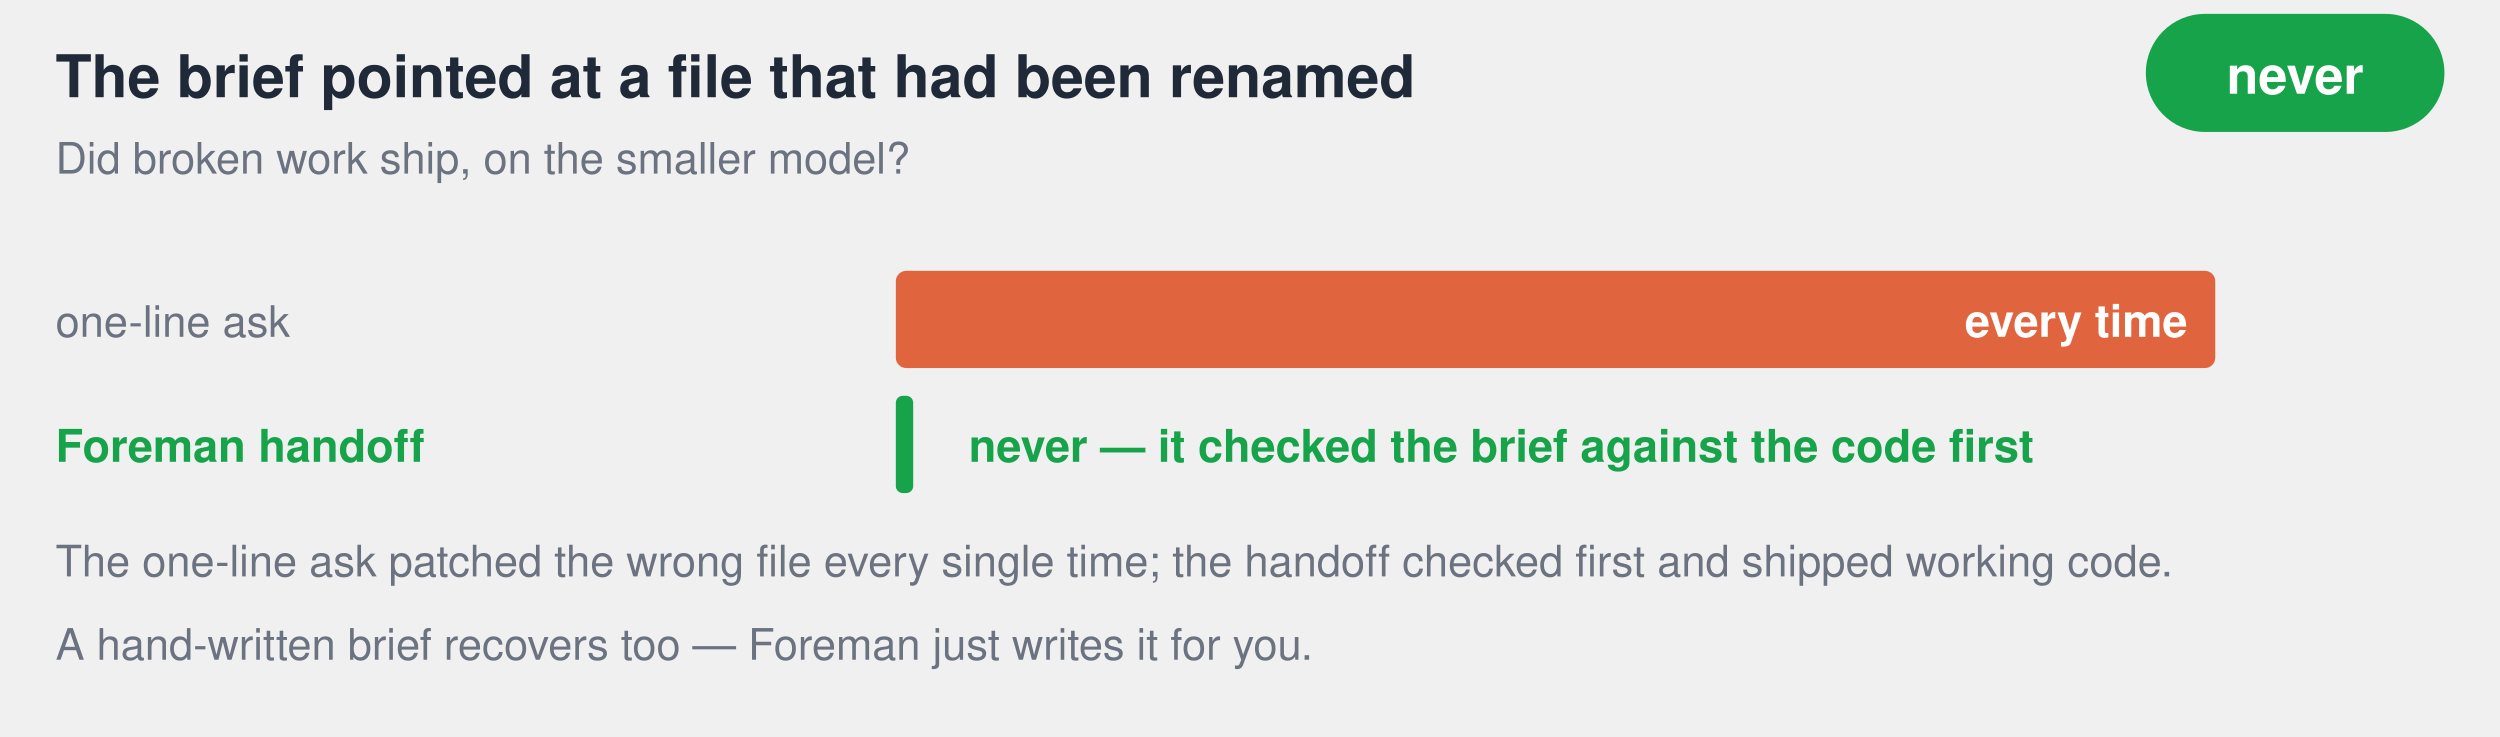
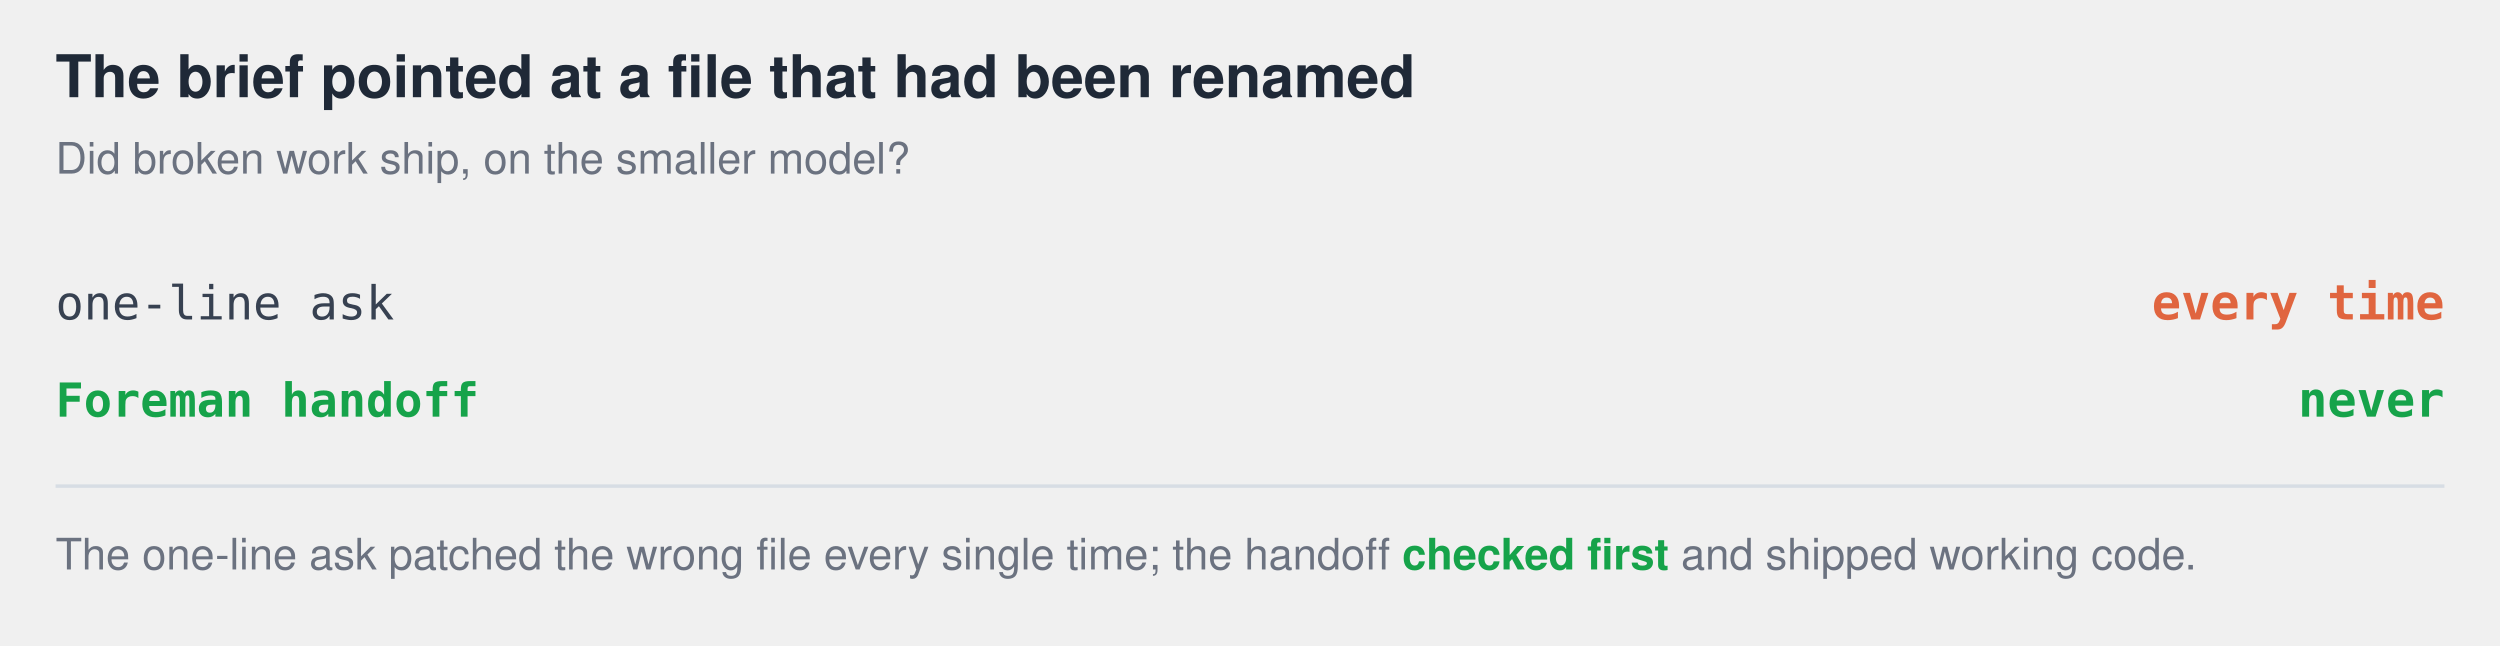
- <svg xmlns="http://www.w3.org/2000/svg" viewBox="0 0 720 212" font-family="-apple-system,BlinkMacSystemFont,Segoe UI,Helvetica,Arial,sans-serif">
+ <svg xmlns="http://www.w3.org/2000/svg" viewBox="0 0 720 186" font-family="-apple-system,BlinkMacSystemFont,Segoe UI,Helvetica,Arial,sans-serif">
  <style>
    .title{fill:#1f2937;font-size:17px;font-weight:700}
    .sub{fill:#6b7280;font-size:12.5px}
-     .fmlab{fill:#16a34a;font-size:13px;font-weight:700}
-     .fail{fill:#e0653f}.pass{fill:#16a34a}.badge{fill:#16a34a}
-     .foot{fill:#6b7280;font-size:12.5px}
+     .item{fill:#374151;font-size:13.5px;font-family:ui-monospace,SFMono-Regular,Menlo,Consolas,monospace}
+     .fmitem{fill:#16a34a;font-size:13.5px;font-weight:700;font-family:ui-monospace,SFMono-Regular,Menlo,Consolas,monospace}
+     .failamt{fill:#e0653f;font-size:14px;font-weight:700;font-family:ui-monospace,SFMono-Regular,Menlo,Consolas,monospace}
+     .fmamt{fill:#16a34a;font-size:14px;font-weight:700;font-family:ui-monospace,SFMono-Regular,Menlo,Consolas,monospace}
+     .rule{stroke:#d7dde4;stroke-width:1}
+     .foot{fill:#6b7280;font-size:12.5px}.em{fill:#16a34a;font-weight:700}
    @media (prefers-color-scheme:dark){
-       .title{fill:#e6edf3}.sub{fill:#9198a1}.fmlab{fill:#22c55e}
-       .fail{fill:#ef6c46}.pass{fill:#22c55e}.badge{fill:#22c55e}.foot{fill:#9198a1}
+       .title{fill:#e6edf3}.sub{fill:#9198a1}.item{fill:#c9d1d9}.fmitem{fill:#22c55e}
+       .failamt{fill:#ef6c46}.fmamt{fill:#22c55e}.rule{stroke:#30363d}.foot{fill:#9198a1}.em{fill:#22c55e}
    }
  </style>
  <text x="16" y="28" class="title">The brief pointed at a file that had been renamed</text>
  <text x="16" y="50" class="sub">Did broken work ship, on the smaller model?</text>
-   <rect x="618" y="4" width="86" height="34" rx="17" class="badge" />
-   <text x="661" y="27" font-size="15" font-weight="700" fill="#ffffff" text-anchor="middle">never</text>
-   <rect x="258" y="78" width="380" height="28" rx="3" class="fail" />
-   <text x="16" y="97" class="sub">one-line ask</text>
-   <text x="630" y="97" text-anchor="end" font-size="13" font-weight="700" fill="#ffffff">every time</text>
-   <rect x="258" y="114" width="5" height="28" rx="2" class="pass" />
-   <text x="16" y="133" class="fmlab">Foreman handoff</text>
-   <text x="279" y="133" class="fmlab">never — it checked the brief against the code first</text>
-   <text x="16" y="166" class="foot">The one-line ask patched the wrong file every single time; the handoff checked first and shipped working code.</text>
-   <text x="16" y="190" class="sub">A hand-written brief recovers too — Foreman just writes it for you.</text>
+   <text x="16" y="92" class="item">one-line ask</text>
+   <text x="704" y="92" class="failamt" text-anchor="end">every time</text>
+   <text x="16" y="120" class="fmitem">Foreman handoff</text>
+   <text x="704" y="120" class="fmamt" text-anchor="end">never</text>
+   <line x1="16" y1="140" x2="704" y2="140" class="rule" />
+   <text x="16" y="164" class="foot">The one-line ask patched the wrong file every single time; the handoff <tspan class="em">checked first</tspan> and shipped working code.</text>
</svg>
